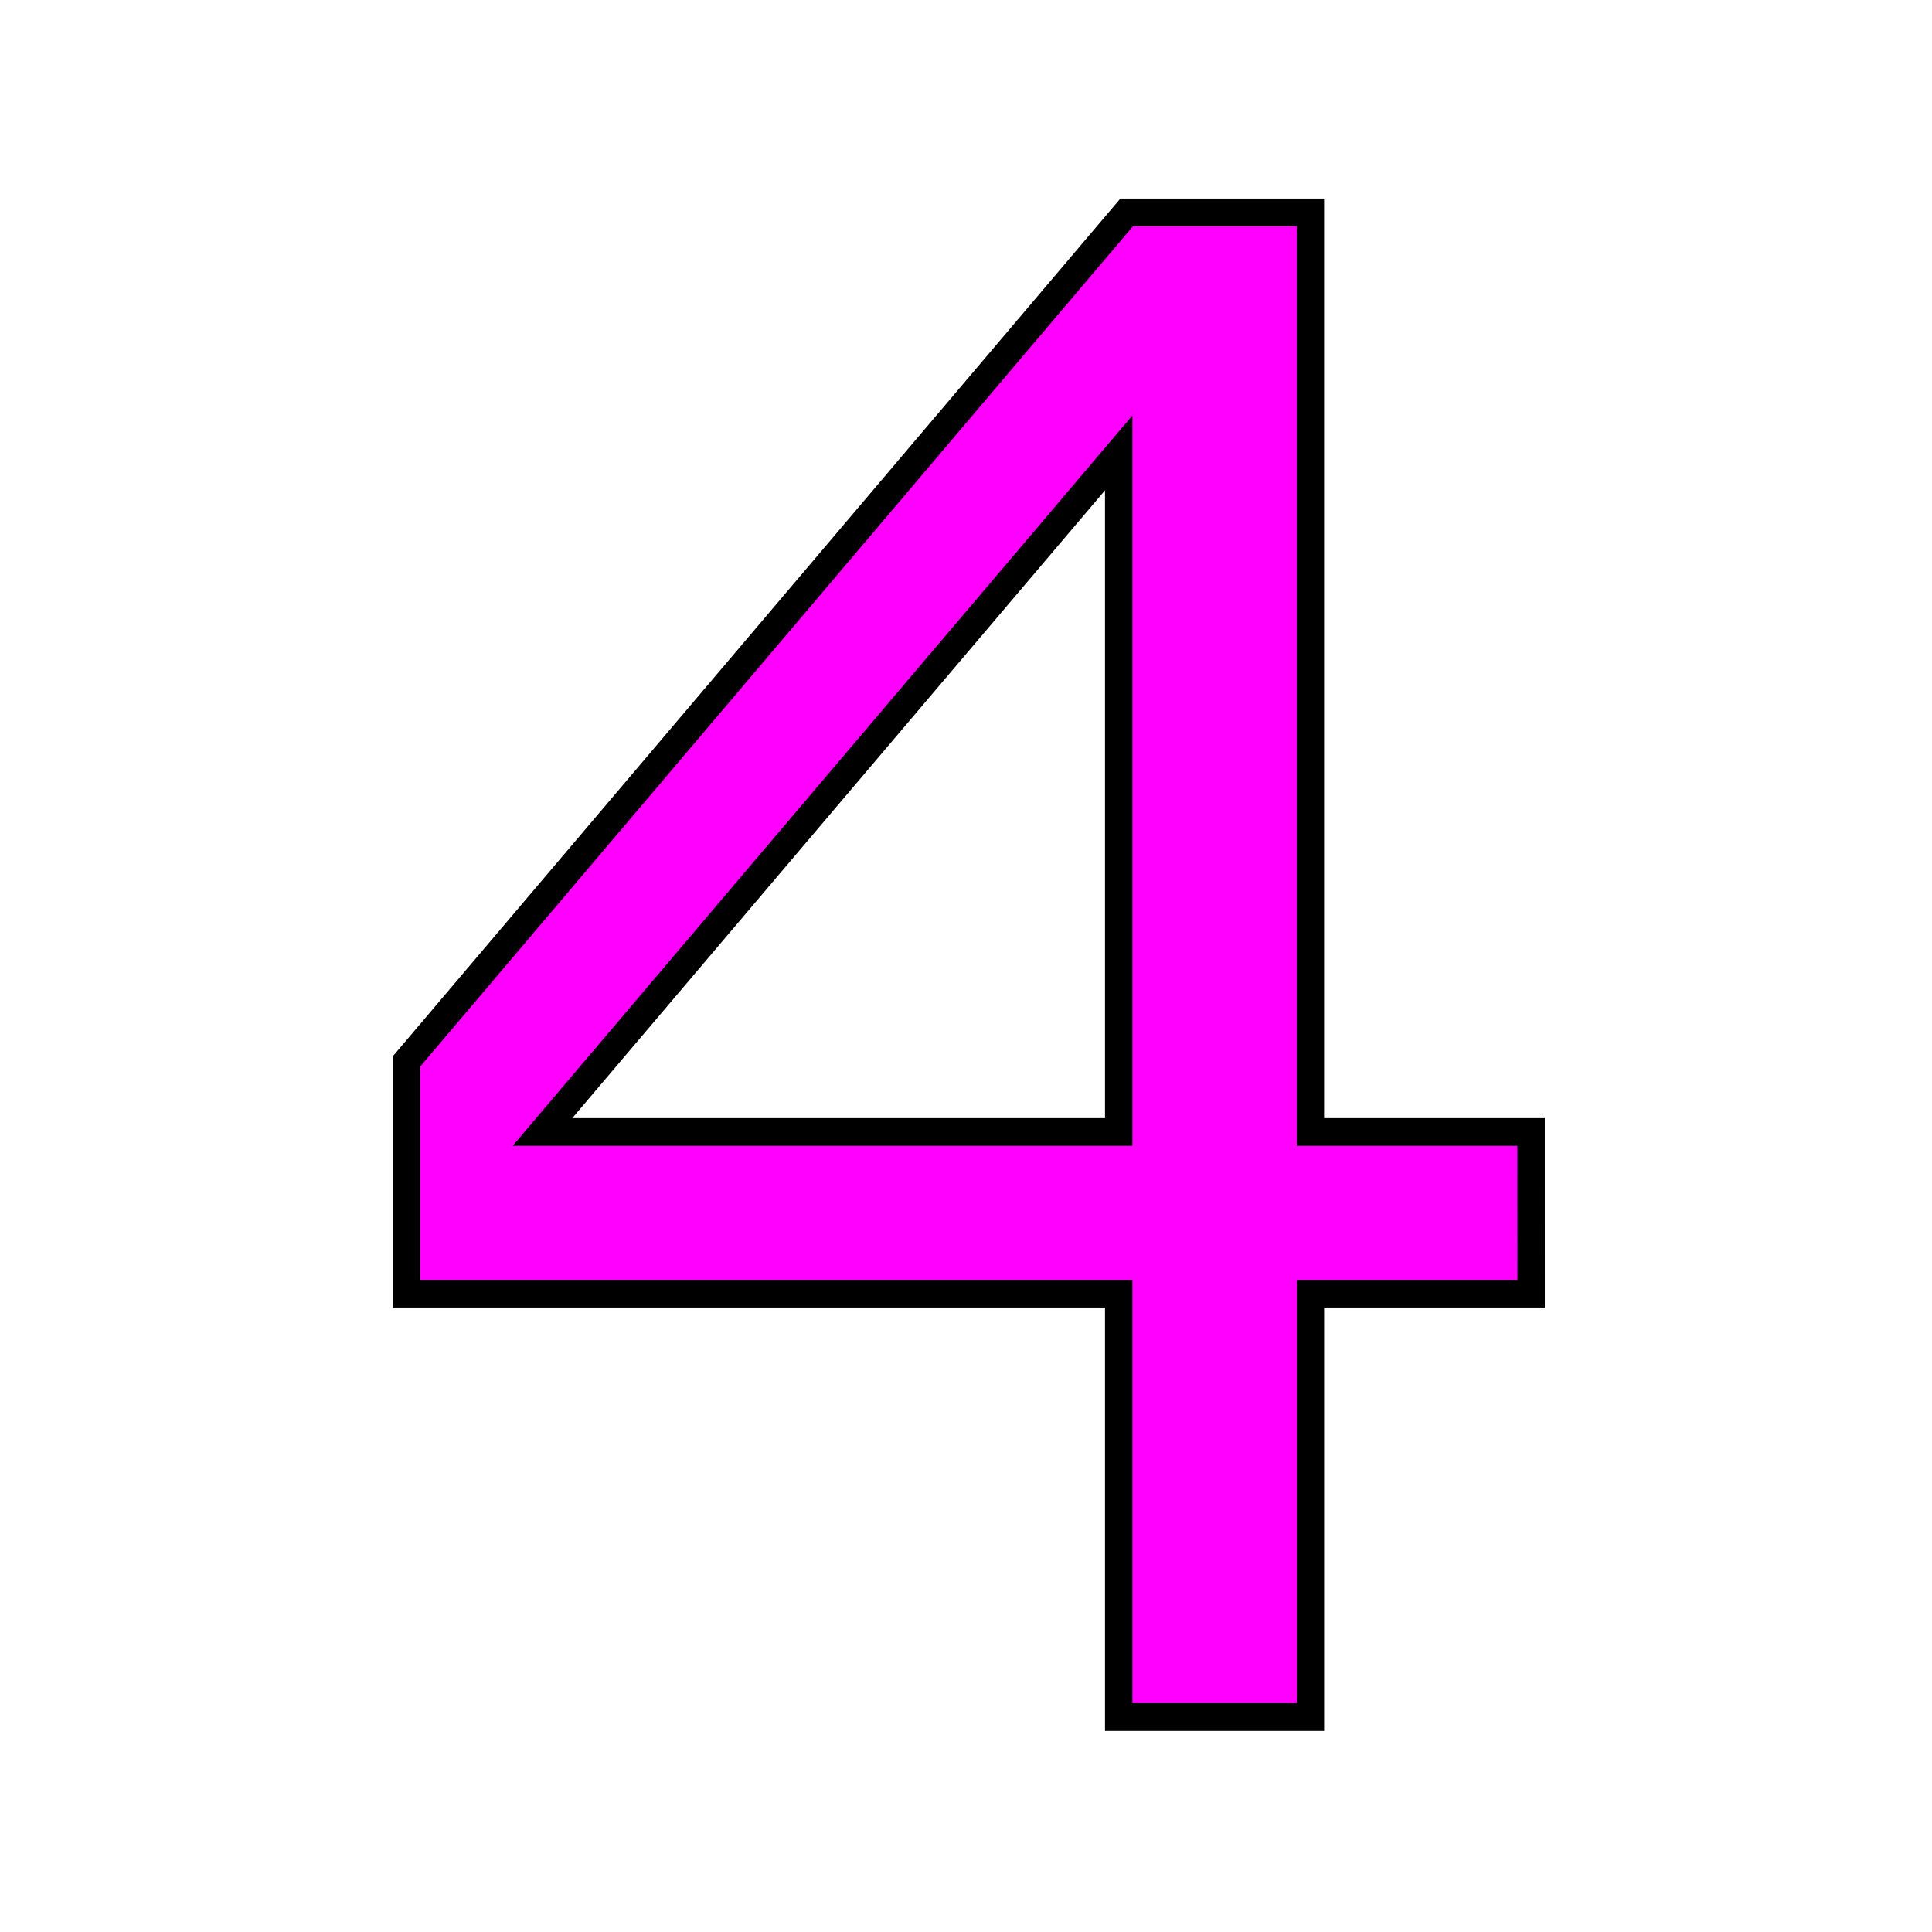
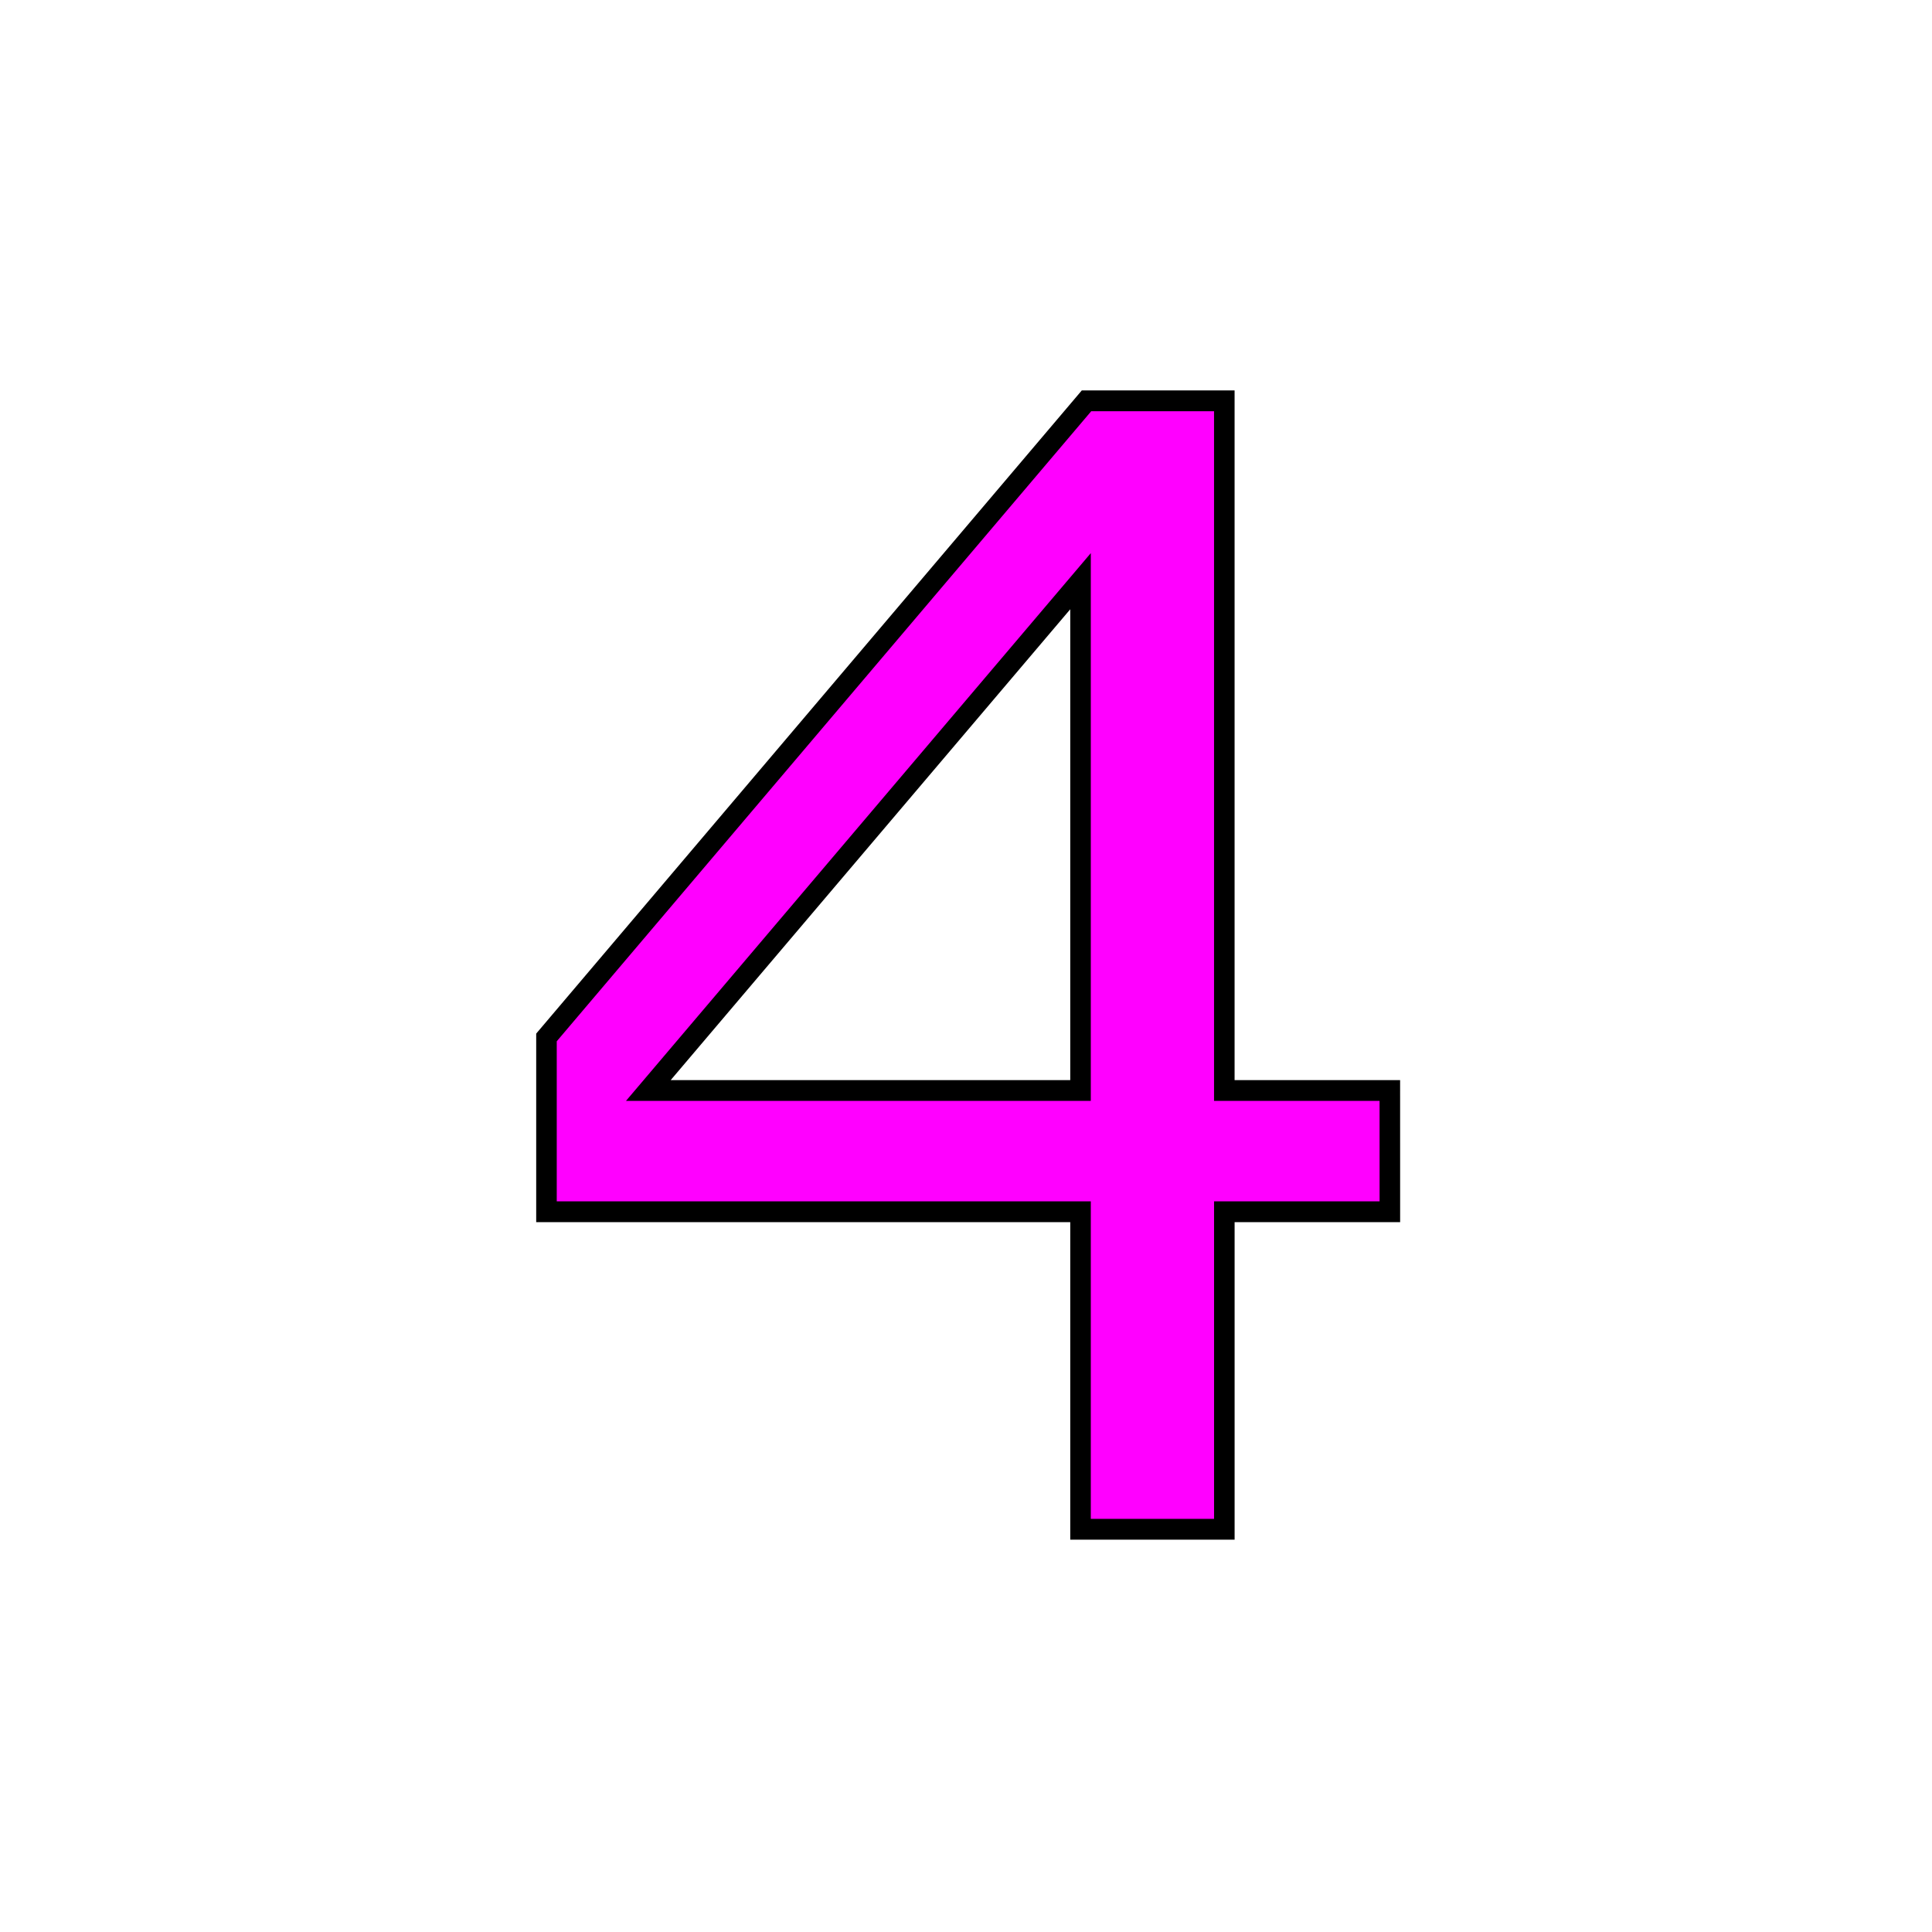
<svg xmlns="http://www.w3.org/2000/svg" width="256" height="256" viewBox="0 0 67.733 67.733" version="1.1" id="svg1">
  <defs id="defs1" />
  <g id="layer1">
-     <path style="font-size:72.127px;fill:#ff00ff;stroke:#000000;stroke-width:0.966" d="M 53.996,45.088 H 46.213 V 59.844 H 39.451 V 45.088 H 14.34 V 36.988 L 39.732,7.404 h 6.48 V 39.453 h 7.783 z M 39.451,39.453 V 15.786 l -20.321,23.667 z" id="text5" transform="scale(0.9941405,1.005894)" aria-label="4" />
+     <g transform="translate(33.86667,33.86667) scale(0.75) translate(-33.86667,-33.86667)">
+       <path style="font-size:72.127px;fill:#ff00ff;stroke:#000000;stroke-width:0.966" d="M 53.996,45.088 H 46.213 V 59.844 H 39.451 V 45.088 H 14.34 V 36.988 L 39.732,7.404 h 6.48 V 39.453 h 7.783 z M 39.451,39.453 V 15.786 l -20.321,23.667 z" id="text5" transform="scale(0.9941405,1.005894)" aria-label="4" />
+     </g>
  </g>
</svg>
